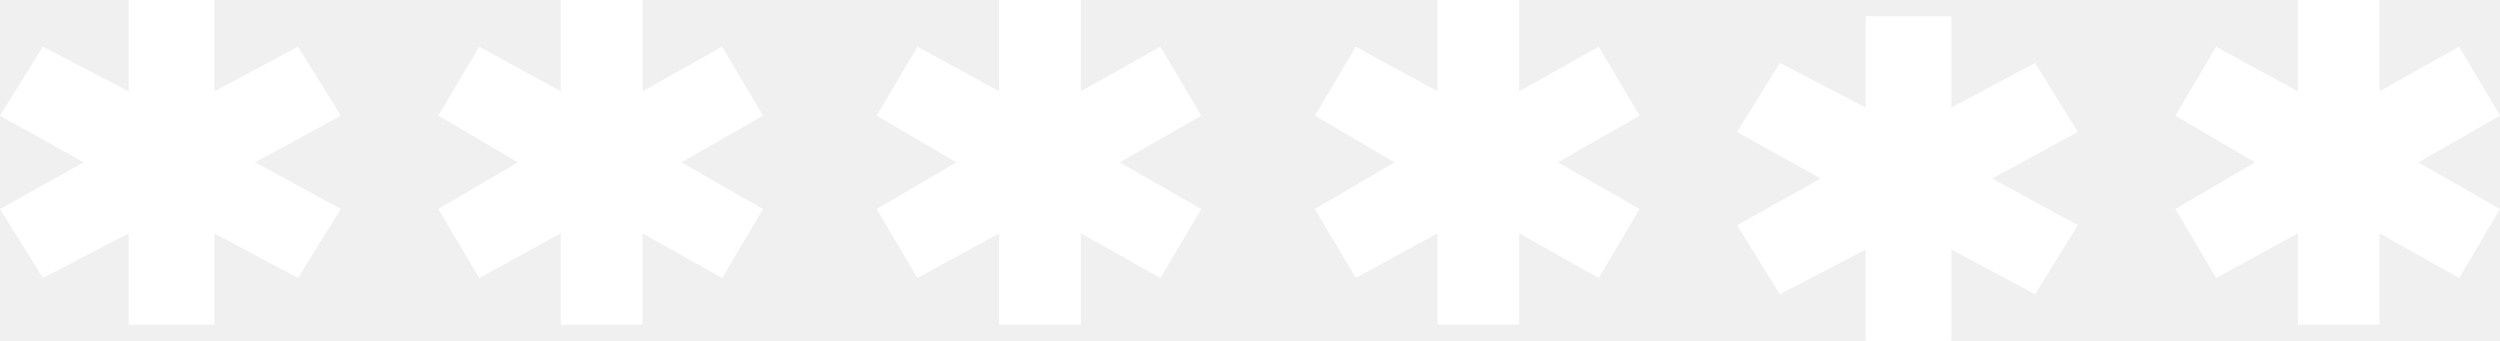
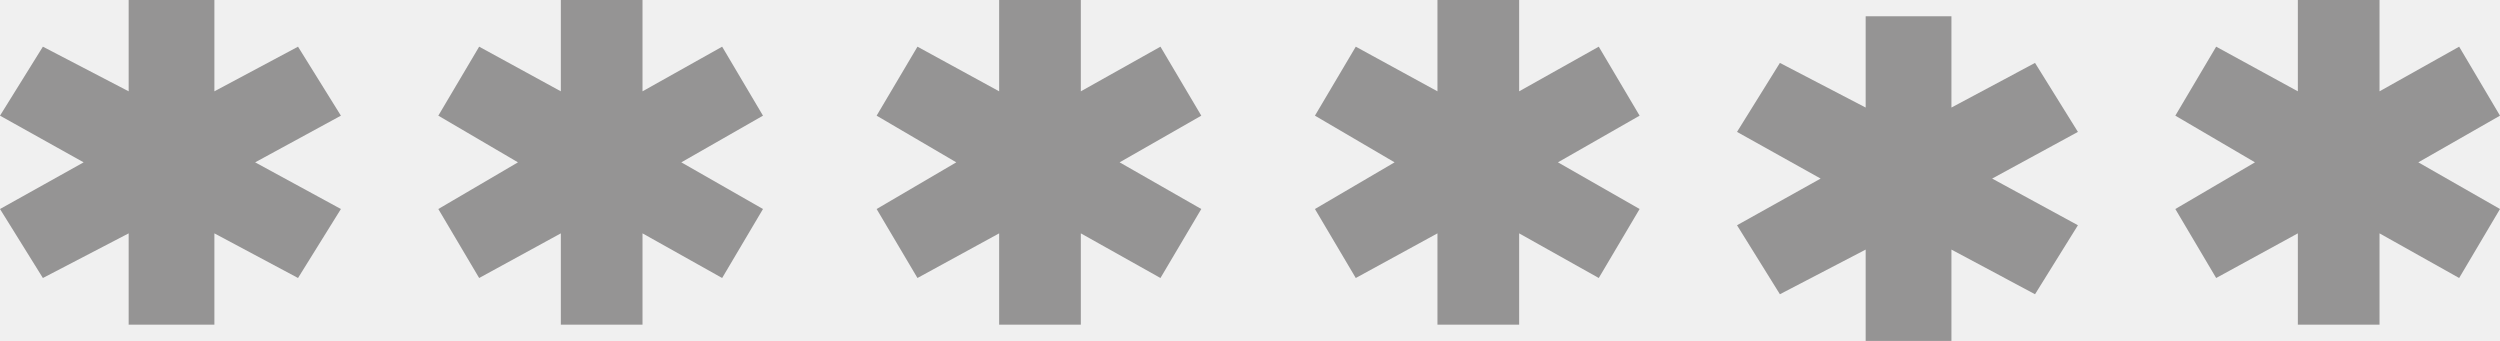
<svg xmlns="http://www.w3.org/2000/svg" width="154" height="21" viewBox="0 0 154 21" fill="none">
-   <path d="M21 7.125L18.358 2.875L13.207 5.625V0H7.925V5.625L2.642 2.875L0 7.125L5.151 10L0 12.875L2.642 17.125L7.925 14.375V20H13.207V14.375L18.358 17.125L21 12.875L15.717 10L21 7.125Z" fill="white" />
-   <path d="M47 7.125L44.484 2.875L39.579 5.625V0H34.547V5.625L29.516 2.875L27 7.125L31.906 10L27 12.875L29.516 17.125L34.547 14.375V20H39.579V14.375L44.484 17.125L47 12.875L41.969 10L47 7.125Z" fill="white" />
-   <path d="M74 7.125L71.484 2.875L66.579 5.625V0H61.547V5.625L56.516 2.875L54 7.125L58.906 10L54 12.875L56.516 17.125L61.547 14.375V20H66.579V14.375L71.484 17.125L74 12.875L68.969 10L74 7.125Z" fill="white" />
-   <path d="M101 7.125L98.484 2.875L93.579 5.625V0H88.547V5.625L83.516 2.875L81 7.125L85.906 10L81 12.875L83.516 17.125L88.547 14.375V20H93.579V14.375L98.484 17.125L101 12.875L95.969 10L101 7.125Z" fill="white" />
-   <path d="M154 7.125L151.484 2.875L146.579 5.625V0H141.547V5.625L136.516 2.875L134 7.125L138.906 10L134 12.875L136.516 17.125L141.547 14.375V20H146.579V14.375L151.484 17.125L154 12.875L148.969 10L154 7.125Z" fill="white" />
-   <path d="M128 8.125L125.358 3.875L120.208 6.625V1H114.925V6.625L109.642 3.875L107 8.125L112.151 11L107 13.875L109.642 18.125L114.925 15.375V21H120.208V15.375L125.358 18.125L128 13.875L122.717 11L128 8.125Z" fill="white" />
+   <path d="M21 7.125L18.358 2.875L13.207 5.625V0H7.925V5.625L2.642 2.875L0 7.125L5.151 10L0 12.875L2.642 17.125L7.925 14.375V20H13.207V14.375L18.358 17.125L21 12.875L15.717 10L21 7.125Z" fill="#6d6b6bb0" />
+   <path d="M47 7.125L44.484 2.875L39.579 5.625V0H34.547V5.625L29.516 2.875L27 7.125L31.906 10L27 12.875L29.516 17.125L34.547 14.375V20H39.579V14.375L44.484 17.125L47 12.875L41.969 10L47 7.125Z" fill="#6d6b6bb0" />
+   <path d="M74 7.125L71.484 2.875L66.579 5.625V0H61.547V5.625L56.516 2.875L54 7.125L58.906 10L54 12.875L56.516 17.125L61.547 14.375V20H66.579V14.375L71.484 17.125L74 12.875L68.969 10L74 7.125Z" fill="#6d6b6bb0" />
+   <path d="M101 7.125L98.484 2.875L93.579 5.625V0H88.547V5.625L83.516 2.875L81 7.125L85.906 10L81 12.875L83.516 17.125L88.547 14.375V20H93.579V14.375L98.484 17.125L101 12.875L95.969 10L101 7.125Z" fill="#6d6b6bb0" />
+   <path d="M154 7.125L151.484 2.875L146.579 5.625V0H141.547V5.625L136.516 2.875L134 7.125L138.906 10L134 12.875L136.516 17.125L141.547 14.375V20H146.579V14.375L151.484 17.125L154 12.875L148.969 10L154 7.125Z" fill="#6d6b6bb0" />
+   <path d="M128 8.125L125.358 3.875L120.208 6.625V1H114.925V6.625L109.642 3.875L107 8.125L112.151 11L107 13.875L109.642 18.125L114.925 15.375V21H120.208V15.375L125.358 18.125L128 13.875L122.717 11L128 8.125Z" fill="#6d6b6bb0" />
</svg>
